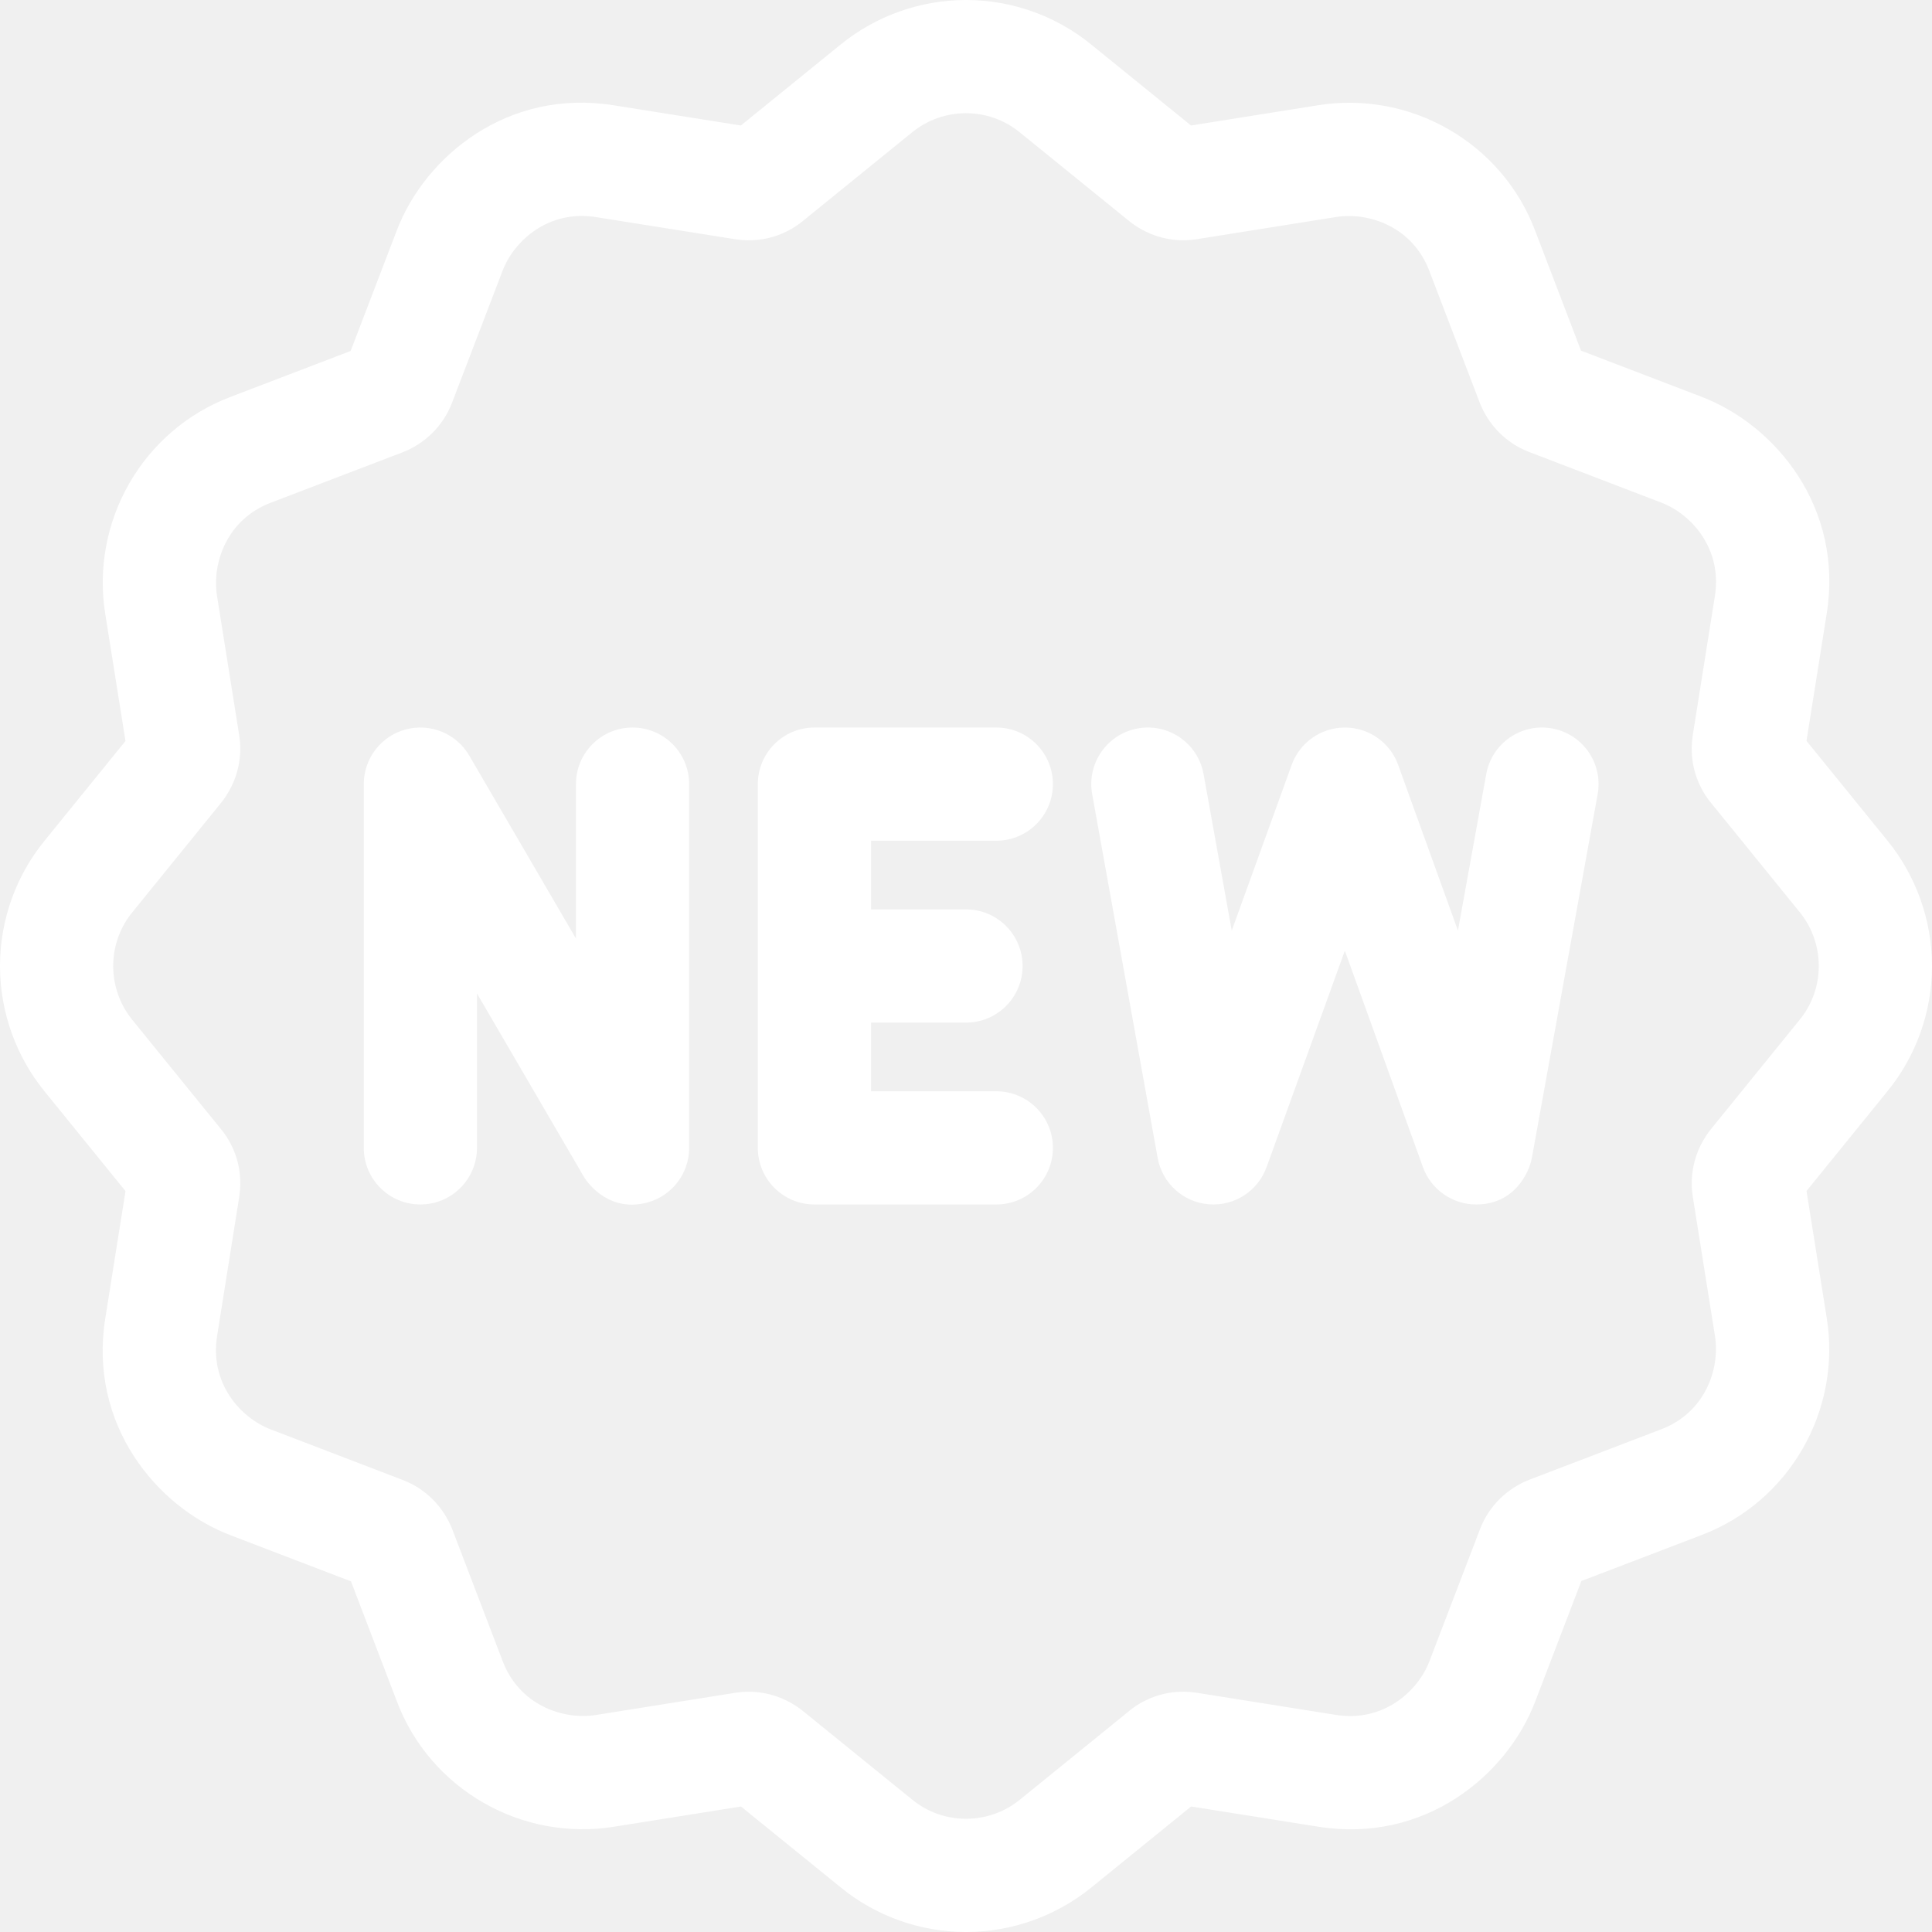
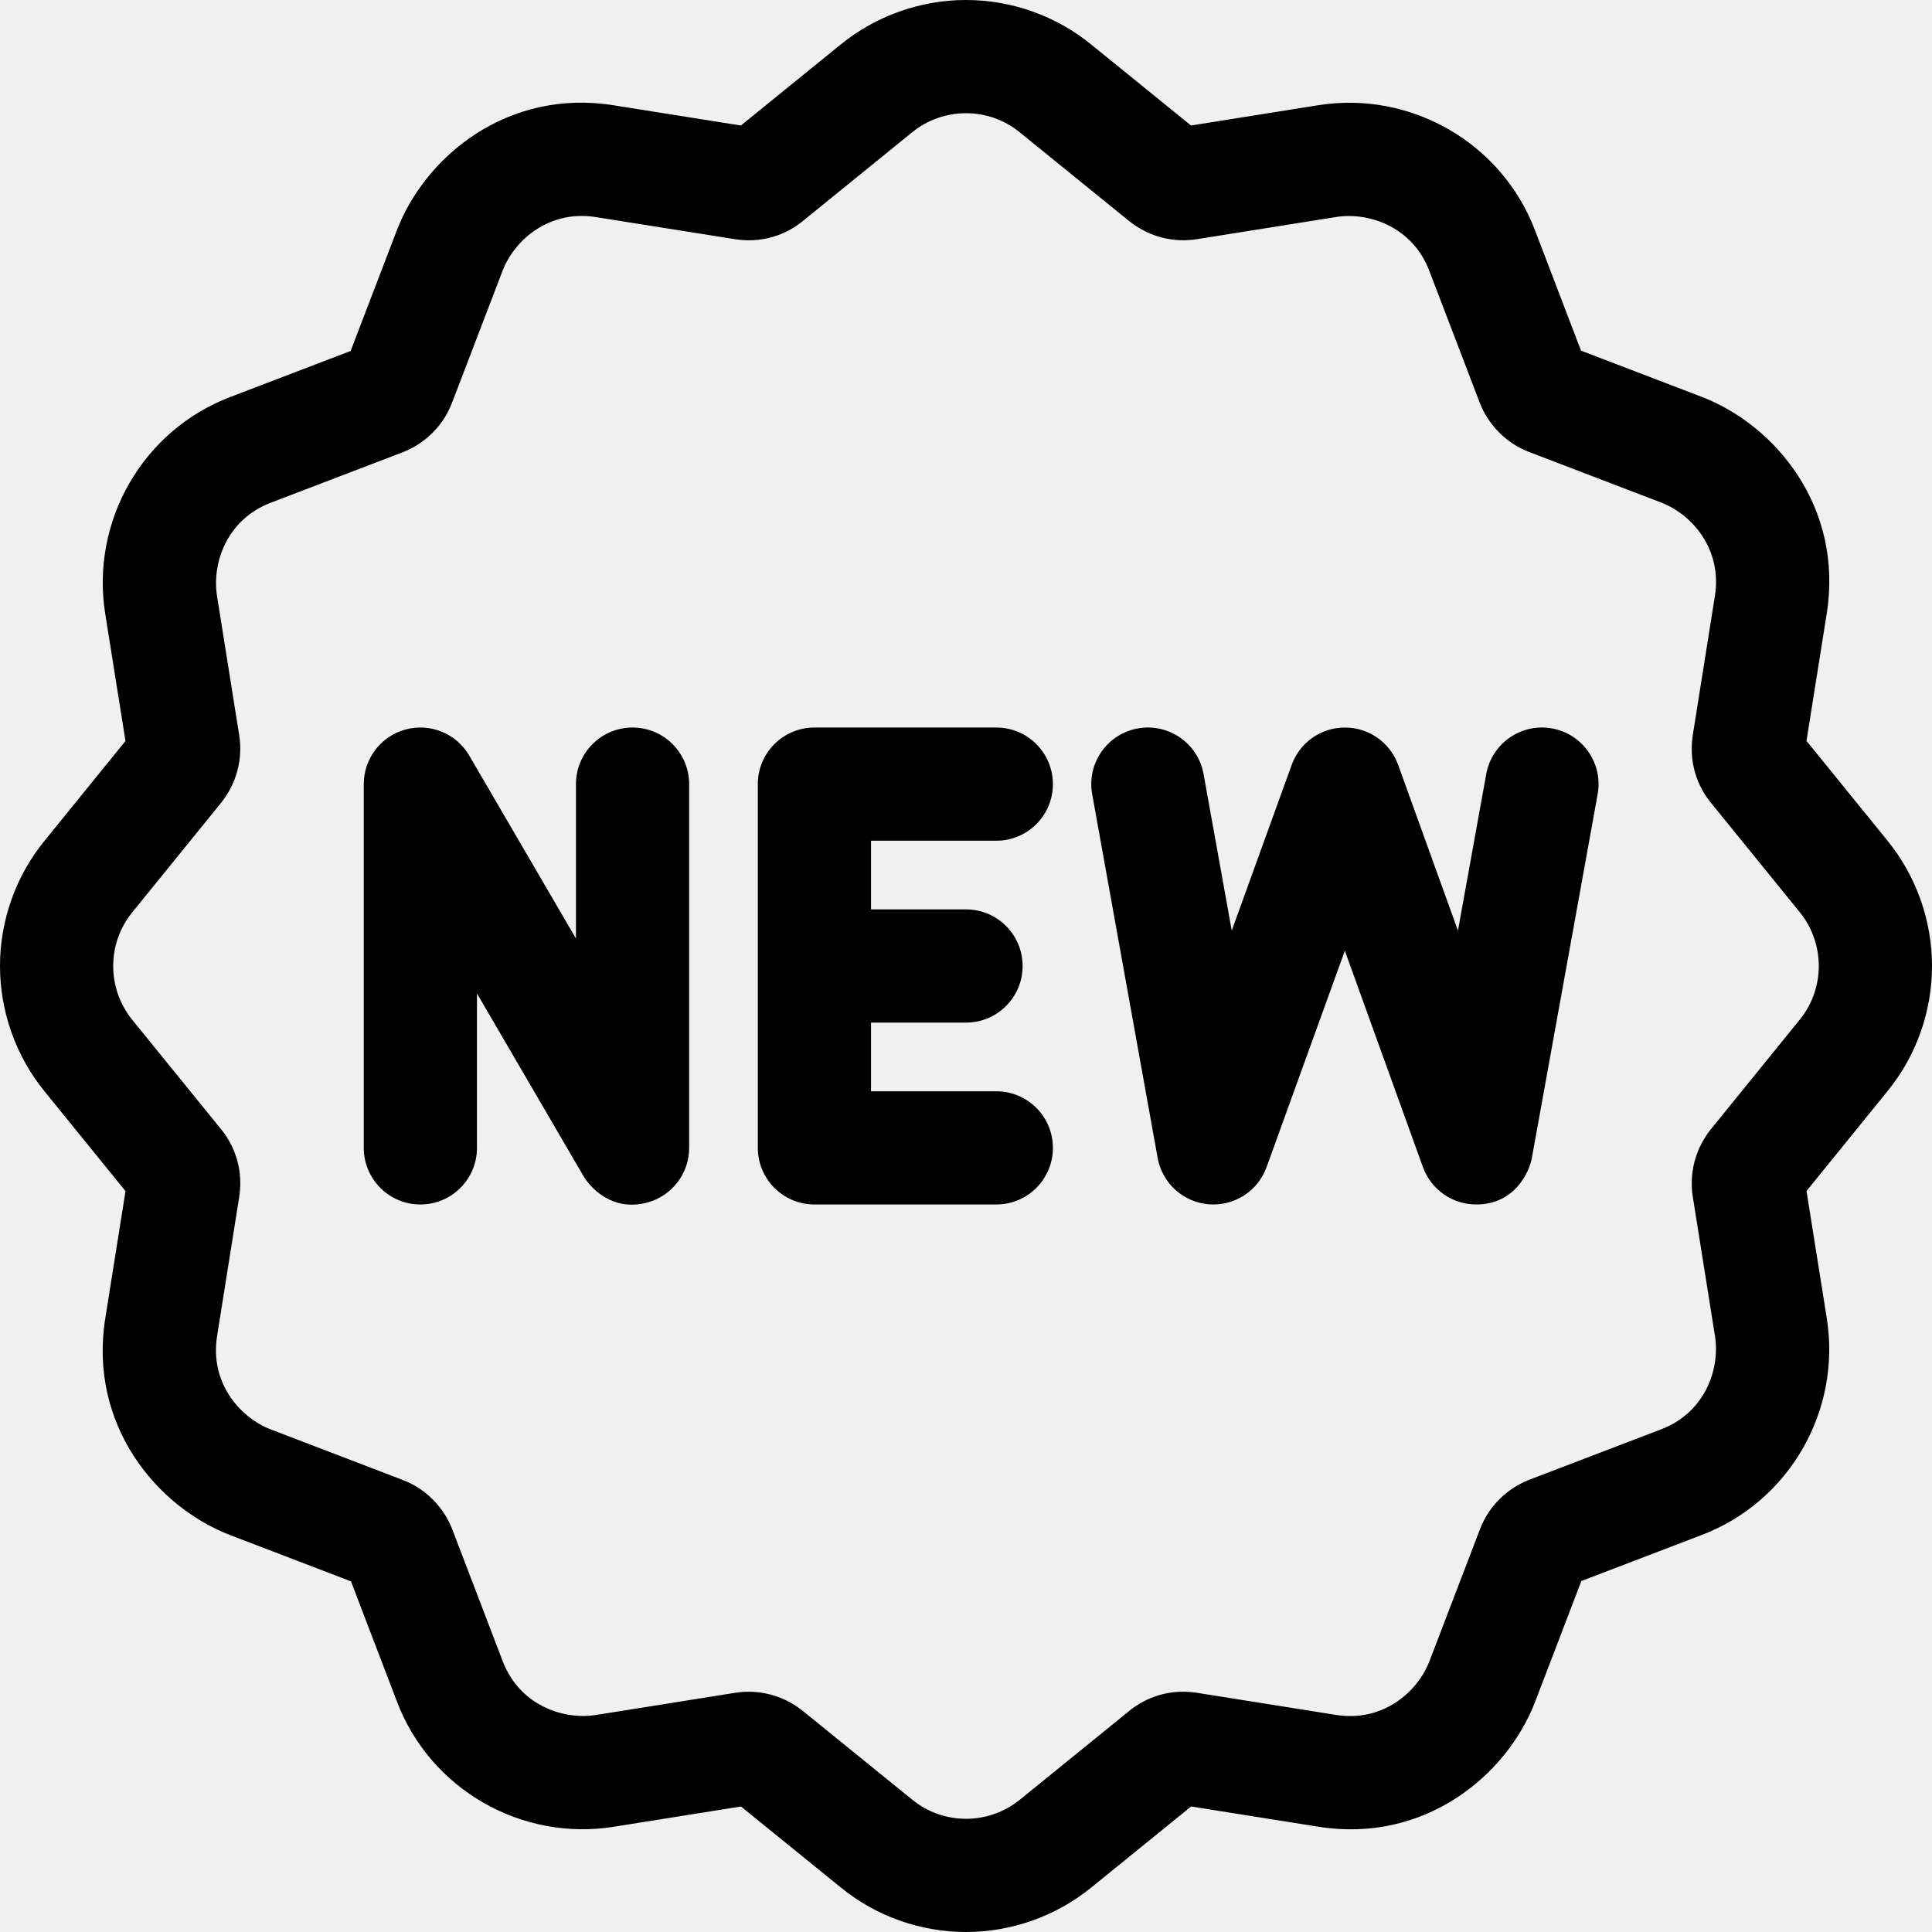
<svg xmlns="http://www.w3.org/2000/svg" height="512px" viewBox="0 0 512 512" width="512px">
-   <path d="m167.633 192.801c-8.281 0-15 6.715-15 15v40.918l-28.273-48.477c-3.418-5.855-10.332-8.691-16.875-6.922-6.539 1.77-11.082 7.703-11.082 14.48v96.398c0 8.285 6.715 15 15 15 8.281 0 15-6.715 15-15v-40.918l28.273 48.477c1.492 2.555 7.312 9.508 16.875 6.922 6.539-1.77 11.082-7.703 11.082-14.48v-96.398c0-8.285-6.715-15-15-15zm0 0" fill="#FFFFFF" />
-   <path d="m411.305 193.039c-8.148-1.473-15.957 3.938-17.434 12.09l-7.5 41.488-15.844-43.91c-2.145-5.941-7.785-9.906-14.105-9.906 0 0-.004 0-.008 0-6.312 0-11.953 3.957-14.102 9.895l-15.887 43.918-7.465-41.473c-1.469-8.152-9.27-13.57-17.418-12.105-8.152 1.469-13.574 9.27-12.105 17.422l17.352 96.398c1.203 6.68 6.734 11.719 13.496 12.289 6.773.578 13.062-3.465 15.371-9.844l20.742-57.352 20.691 57.34c2.16 5.984 7.832 9.91 14.102 9.91 10.34 0 14.117-8.727 14.77-12.332l17.434-96.398c1.473-8.152-3.941-15.953-12.09-17.43zm0 0" fill="#FFFFFF" />
-   <path d="m264.031 222.801c8.285 0 15-6.715 15-15 0-8.285-6.715-15-15-15h-48.199c-8.281 0-15 6.715-15 15v96.398c0 8.285 6.719 15 15 15h48.199c8.285 0 15-6.715 15-15 0-8.285-6.715-15-15-15h-33.199v-18.199h25.168c8.285 0 15-6.715 15-15s-6.715-15-15-15h-25.168v-18.199zm0 0" fill="#FFFFFF" />
-   <path d="m512 256c0-12.062-4.191-23.859-11.789-33.203l-21.473-26.457 5.355-33.691c4.496-28.105-13.496-49.996-33.223-57.516l-31.887-12.211-12.148-31.77c-8.844-23.398-33.062-37.168-57.52-33.262l-33.684 5.367-26.441-21.449c-9.32-7.617-21.105-11.809-33.191-11.809-12.062 0-23.859 4.191-33.203 11.789l-26.457 21.473-33.691-5.355c-28.105-4.496-49.996 13.496-57.516 33.223l-12.211 31.883-31.77 12.148c-23.398 8.848-37.168 33.062-33.262 57.523l5.367 33.684-21.449 26.441c-7.617 9.32-11.809 21.105-11.809 33.191 0 12.062 4.191 23.859 11.789 33.203l21.473 26.457-5.355 33.691c-4.496 28.105 13.496 49.996 33.223 57.516l31.887 12.211 12.148 31.77c8.844 23.398 33.062 37.168 57.52 33.262l33.684-5.367 26.445 21.449c9.316 7.617 21.102 11.809 33.188 11.809 12.062 0 23.859-4.191 33.203-11.789l26.457-21.473 33.691 5.355c28.105 4.496 49.996-13.496 57.516-33.223l12.211-31.887 31.77-12.148c23.398-8.844 37.168-33.062 33.262-57.52l-5.367-33.684 21.449-26.445c7.617-9.316 11.809-21.102 11.809-33.188zm-35.07 14.25-23.523 29c-.066.086-.137.172-.207.258-5.84 7.535-4.973 15.301-4.59 17.656l5.875 36.879c1.41 8.848-2.699 20.371-14.301 24.754l-34.867 13.336c-.059.02-.117.043-.172.066-5.359 2.125-10.488 6.57-12.957 13.121l-13.344 34.844c-3.195 8.383-12.527 16.266-24.77 14.309l-36.875-5.867c-.047-.008-.094-.016-.141-.02-8.715-1.301-14.977 2.465-17.867 4.883l-28.902 23.461c-8.254 6.711-20.207 6.805-28.539 0l-29-23.523c-.086-.066-.172-.137-.258-.203-7.535-5.84-15.301-4.977-17.656-4.594l-36.879 5.875c-8.848 1.414-20.371-2.699-24.754-14.297l-13.336-34.871c-.02-.059-.043-.113-.066-.172-2.125-5.359-6.57-10.484-13.121-12.957l-34.844-13.344c-8.383-3.195-16.266-12.523-14.309-24.766l5.867-36.875c.008-.051.016-.098.02-.145 1.301-8.715-2.465-14.973-4.883-17.867l-23.461-28.902c-6.711-8.254-6.805-20.207 0-28.535l23.523-29c.066-.09.137-.176.203-.262 5.84-7.535 4.977-15.301 4.594-17.652l-5.875-36.883c-1.414-8.848 2.699-20.367 14.297-24.754l34.871-13.336c.059-.02.113-.043.172-.066 5.359-2.121 10.484-6.57 12.957-13.121l13.344-34.84c3.195-8.387 12.523-16.266 24.766-14.309l36.875 5.863c.051.008.098.016.145.02 8.715 1.301 14.973-2.465 17.867-4.883l28.902-23.457c8.254-6.715 20.207-6.809 28.535-.004l29 23.523c.09.066.176.137.262.207 7.535 5.84 15.301 4.973 17.652 4.59l36.883-5.875c8.848-1.41 20.367 2.699 24.754 14.301l13.336 34.867c.02.059.043.117.066.172 2.121 5.359 6.57 10.488 13.121 12.957l34.84 13.344c8.387 3.195 16.266 12.527 14.309 24.77l-5.863 36.875c-.008.047-.016.094-.02.141-1.301 8.715 2.465 14.977 4.883 17.867l23.457 28.902c6.715 8.254 6.809 20.207.004 28.539zm0 0" fill="#FFFFFF" />
+   <path d="m167.633 192.801c-8.281 0-15 6.715-15 15v40.918l-28.273-48.477c-3.418-5.855-10.332-8.691-16.875-6.922-6.539 1.77-11.082 7.703-11.082 14.48v96.398c0 8.285 6.715 15 15 15 8.281 0 15-6.715 15-15v-40.918l28.273 48.477c1.492 2.555 7.312 9.508 16.875 6.922 6.539-1.77 11.082-7.703 11.082-14.48v-96.398c0-8.285-6.715-15-15-15zm0 0" fill="#000000" />
+   <path d="m411.305 193.039c-8.148-1.473-15.957 3.938-17.434 12.09l-7.5 41.488-15.844-43.91c-2.145-5.941-7.785-9.906-14.105-9.906 0 0-.004 0-.008 0-6.312 0-11.953 3.957-14.102 9.895l-15.887 43.918-7.465-41.473c-1.469-8.152-9.27-13.57-17.418-12.105-8.152 1.469-13.574 9.27-12.105 17.422l17.352 96.398c1.203 6.68 6.734 11.719 13.496 12.289 6.773.578 13.062-3.465 15.371-9.844l20.742-57.352 20.691 57.34c2.16 5.984 7.832 9.91 14.102 9.91 10.34 0 14.117-8.727 14.77-12.332l17.434-96.398c1.473-8.152-3.941-15.953-12.09-17.43zm0 0" fill="#000000" />
+   <path d="m264.031 222.801c8.285 0 15-6.715 15-15 0-8.285-6.715-15-15-15h-48.199c-8.281 0-15 6.715-15 15v96.398c0 8.285 6.719 15 15 15h48.199c8.285 0 15-6.715 15-15 0-8.285-6.715-15-15-15h-33.199v-18.199h25.168c8.285 0 15-6.715 15-15s-6.715-15-15-15h-25.168v-18.199zm0 0" fill="#000000" />
+   <path d="m512 256c0-12.062-4.191-23.859-11.789-33.203l-21.473-26.457 5.355-33.691c4.496-28.105-13.496-49.996-33.223-57.516l-31.887-12.211-12.148-31.77c-8.844-23.398-33.062-37.168-57.52-33.262l-33.684 5.367-26.441-21.449c-9.32-7.617-21.105-11.809-33.191-11.809-12.062 0-23.859 4.191-33.203 11.789l-26.457 21.473-33.691-5.355c-28.105-4.496-49.996 13.496-57.516 33.223l-12.211 31.883-31.77 12.148c-23.398 8.848-37.168 33.062-33.262 57.523l5.367 33.684-21.449 26.441c-7.617 9.32-11.809 21.105-11.809 33.191 0 12.062 4.191 23.859 11.789 33.203l21.473 26.457-5.355 33.691c-4.496 28.105 13.496 49.996 33.223 57.516l31.887 12.211 12.148 31.77c8.844 23.398 33.062 37.168 57.52 33.262l33.684-5.367 26.445 21.449c9.316 7.617 21.102 11.809 33.188 11.809 12.062 0 23.859-4.191 33.203-11.789l26.457-21.473 33.691 5.355c28.105 4.496 49.996-13.496 57.516-33.223l12.211-31.887 31.77-12.148c23.398-8.844 37.168-33.062 33.262-57.52l-5.367-33.684 21.449-26.445c7.617-9.316 11.809-21.102 11.809-33.188zm-35.07 14.25-23.523 29c-.066.086-.137.172-.207.258-5.84 7.535-4.973 15.301-4.59 17.656l5.875 36.879c1.41 8.848-2.699 20.371-14.301 24.754l-34.867 13.336c-.059.02-.117.043-.172.066-5.359 2.125-10.488 6.57-12.957 13.121l-13.344 34.844c-3.195 8.383-12.527 16.266-24.77 14.309l-36.875-5.867c-.047-.008-.094-.016-.141-.02-8.715-1.301-14.977 2.465-17.867 4.883l-28.902 23.461c-8.254 6.711-20.207 6.805-28.539 0l-29-23.523c-.086-.066-.172-.137-.258-.203-7.535-5.84-15.301-4.977-17.656-4.594l-36.879 5.875c-8.848 1.414-20.371-2.699-24.754-14.297l-13.336-34.871c-.02-.059-.043-.113-.066-.172-2.125-5.359-6.57-10.484-13.121-12.957l-34.844-13.344c-8.383-3.195-16.266-12.523-14.309-24.766l5.867-36.875c.008-.051.016-.098.02-.145 1.301-8.715-2.465-14.973-4.883-17.867l-23.461-28.902c-6.711-8.254-6.805-20.207 0-28.535l23.523-29c.066-.09.137-.176.203-.262 5.84-7.535 4.977-15.301 4.594-17.652l-5.875-36.883c-1.414-8.848 2.699-20.367 14.297-24.754l34.871-13.336c.059-.02.113-.043.172-.066 5.359-2.121 10.484-6.57 12.957-13.121l13.344-34.84c3.195-8.387 12.523-16.266 24.766-14.309l36.875 5.863c.051.008.098.016.145.02 8.715 1.301 14.973-2.465 17.867-4.883l28.902-23.457c8.254-6.715 20.207-6.809 28.535-.004l29 23.523c.09.066.176.137.262.207 7.535 5.84 15.301 4.973 17.652 4.59l36.883-5.875c8.848-1.41 20.367 2.699 24.754 14.301l13.336 34.867c.02.059.043.117.066.172 2.121 5.359 6.57 10.488 13.121 12.957l34.84 13.344c8.387 3.195 16.266 12.527 14.309 24.77l-5.863 36.875c-.008.047-.016.094-.02.141-1.301 8.715 2.465 14.977 4.883 17.867l23.457 28.902c6.715 8.254 6.809 20.207.004 28.539zm0 0" fill="#000000" />
</svg>
